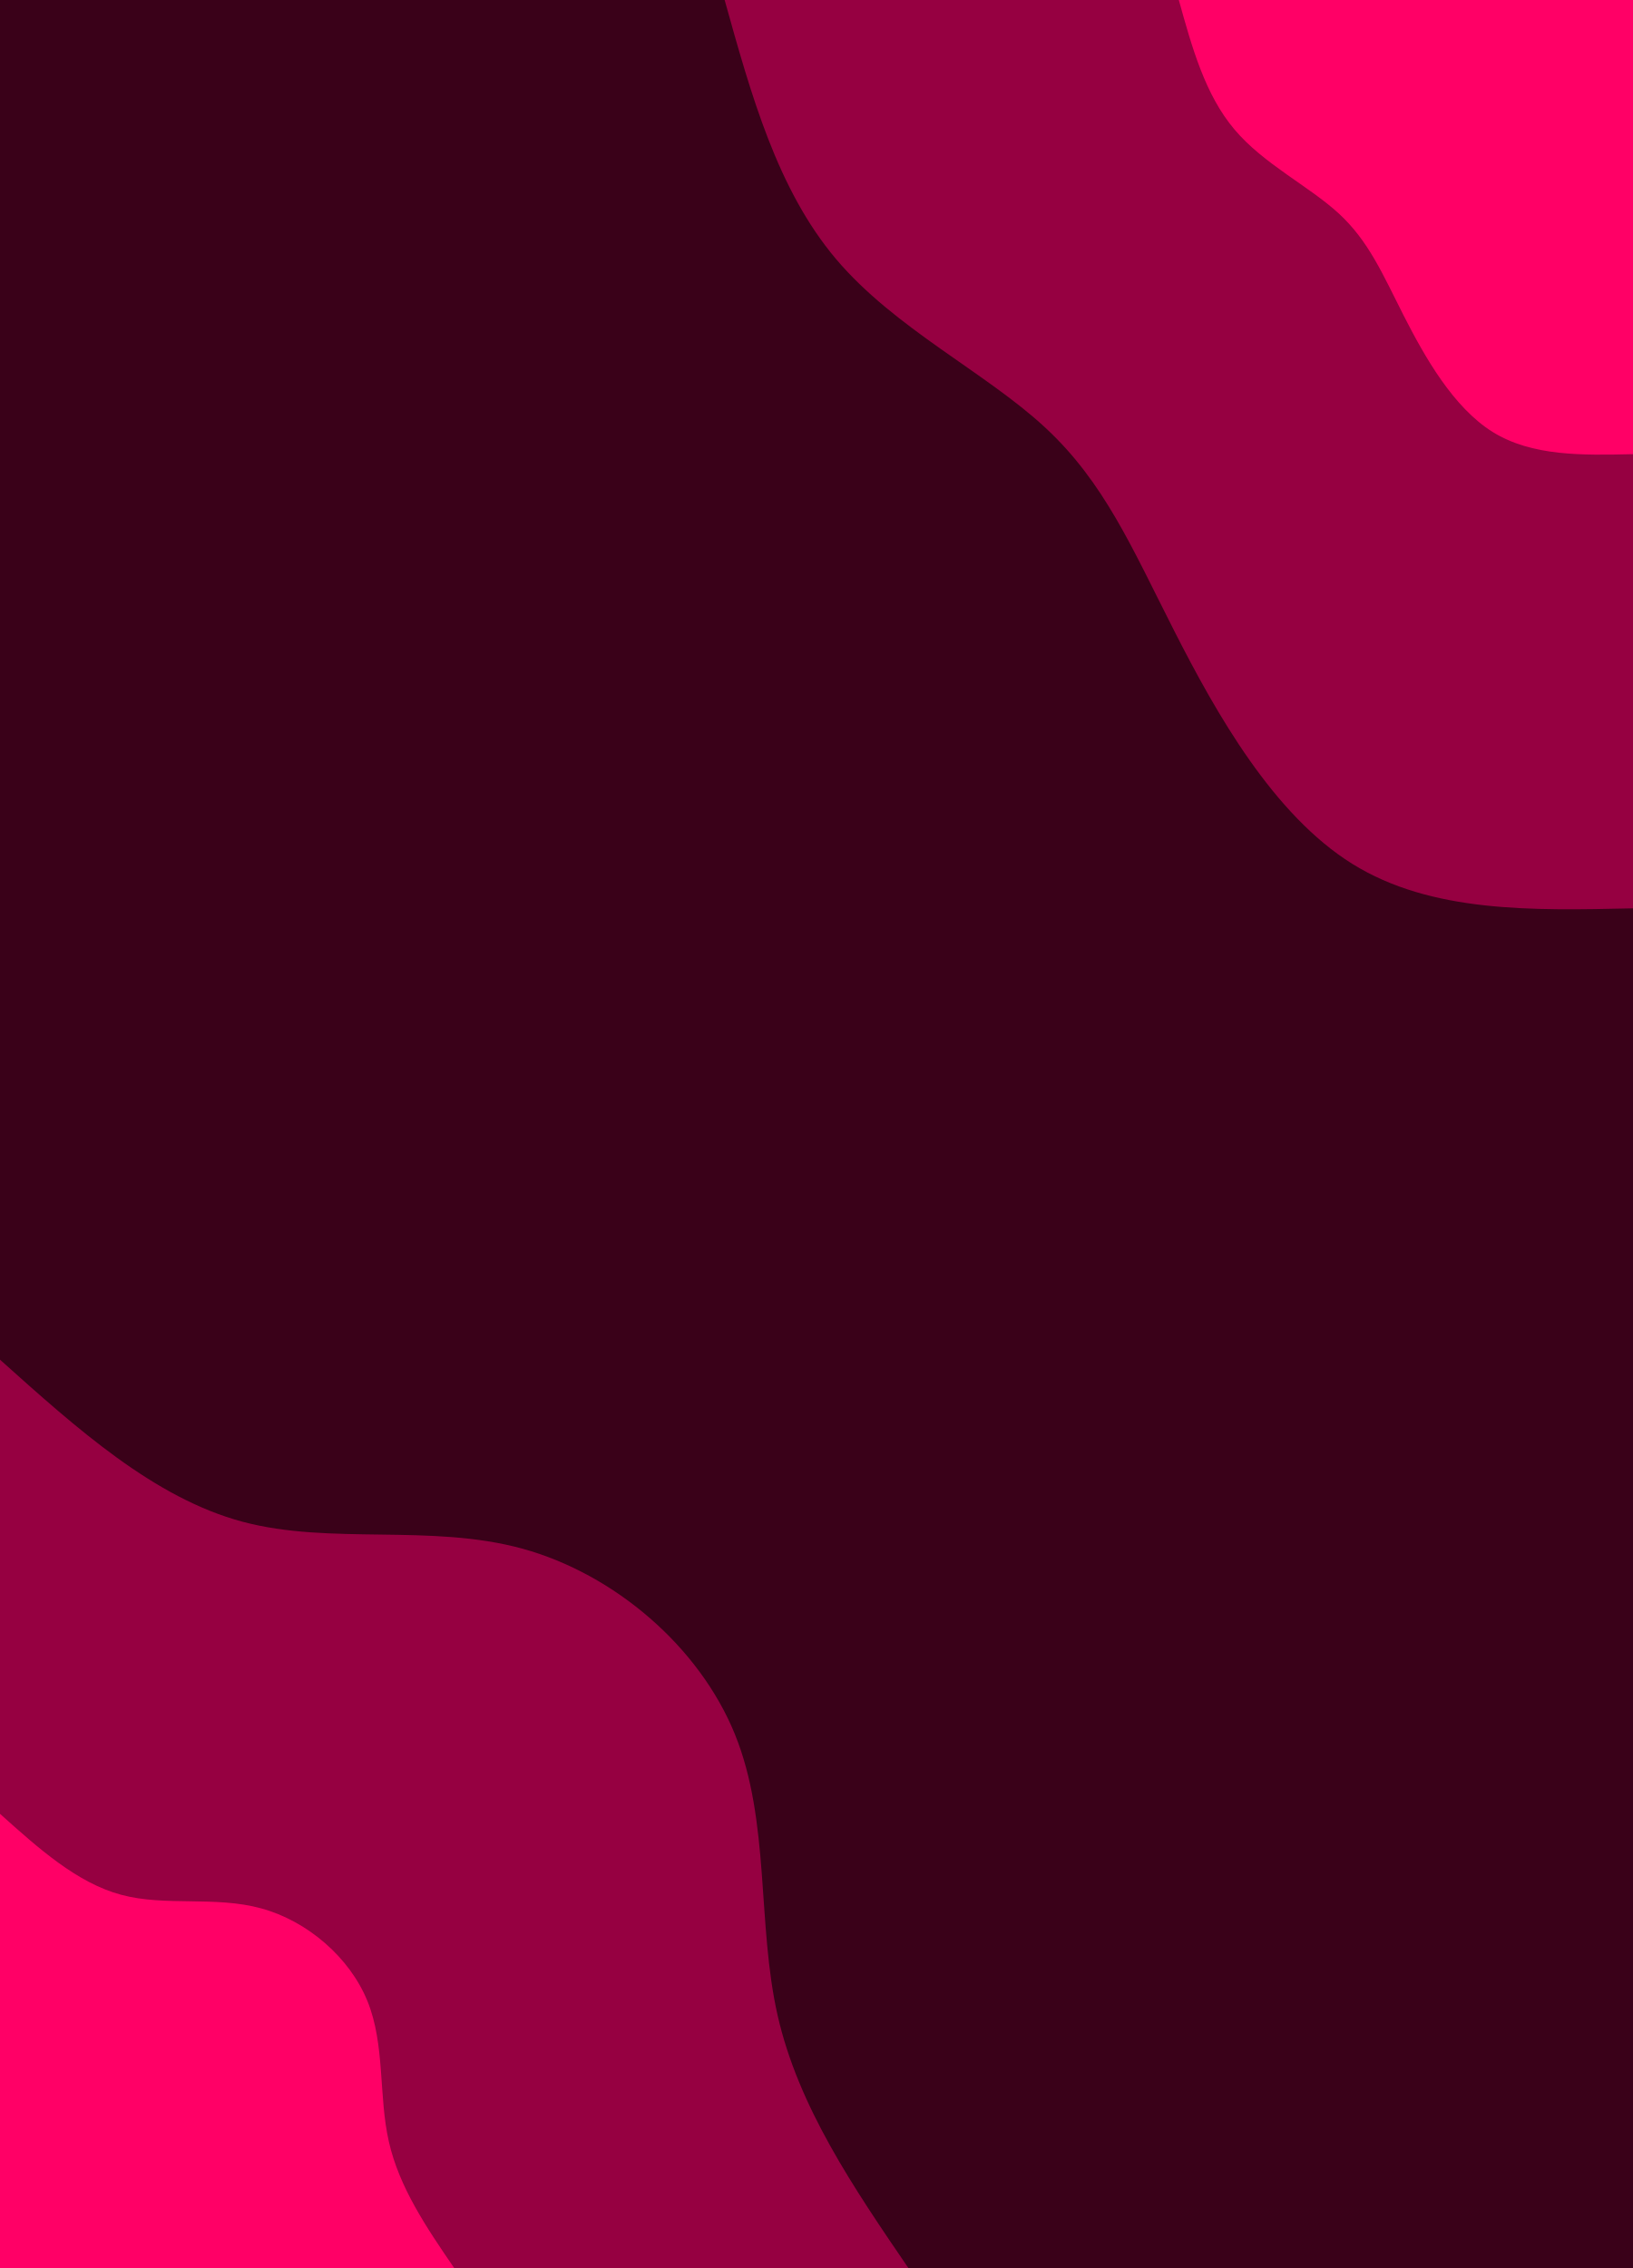
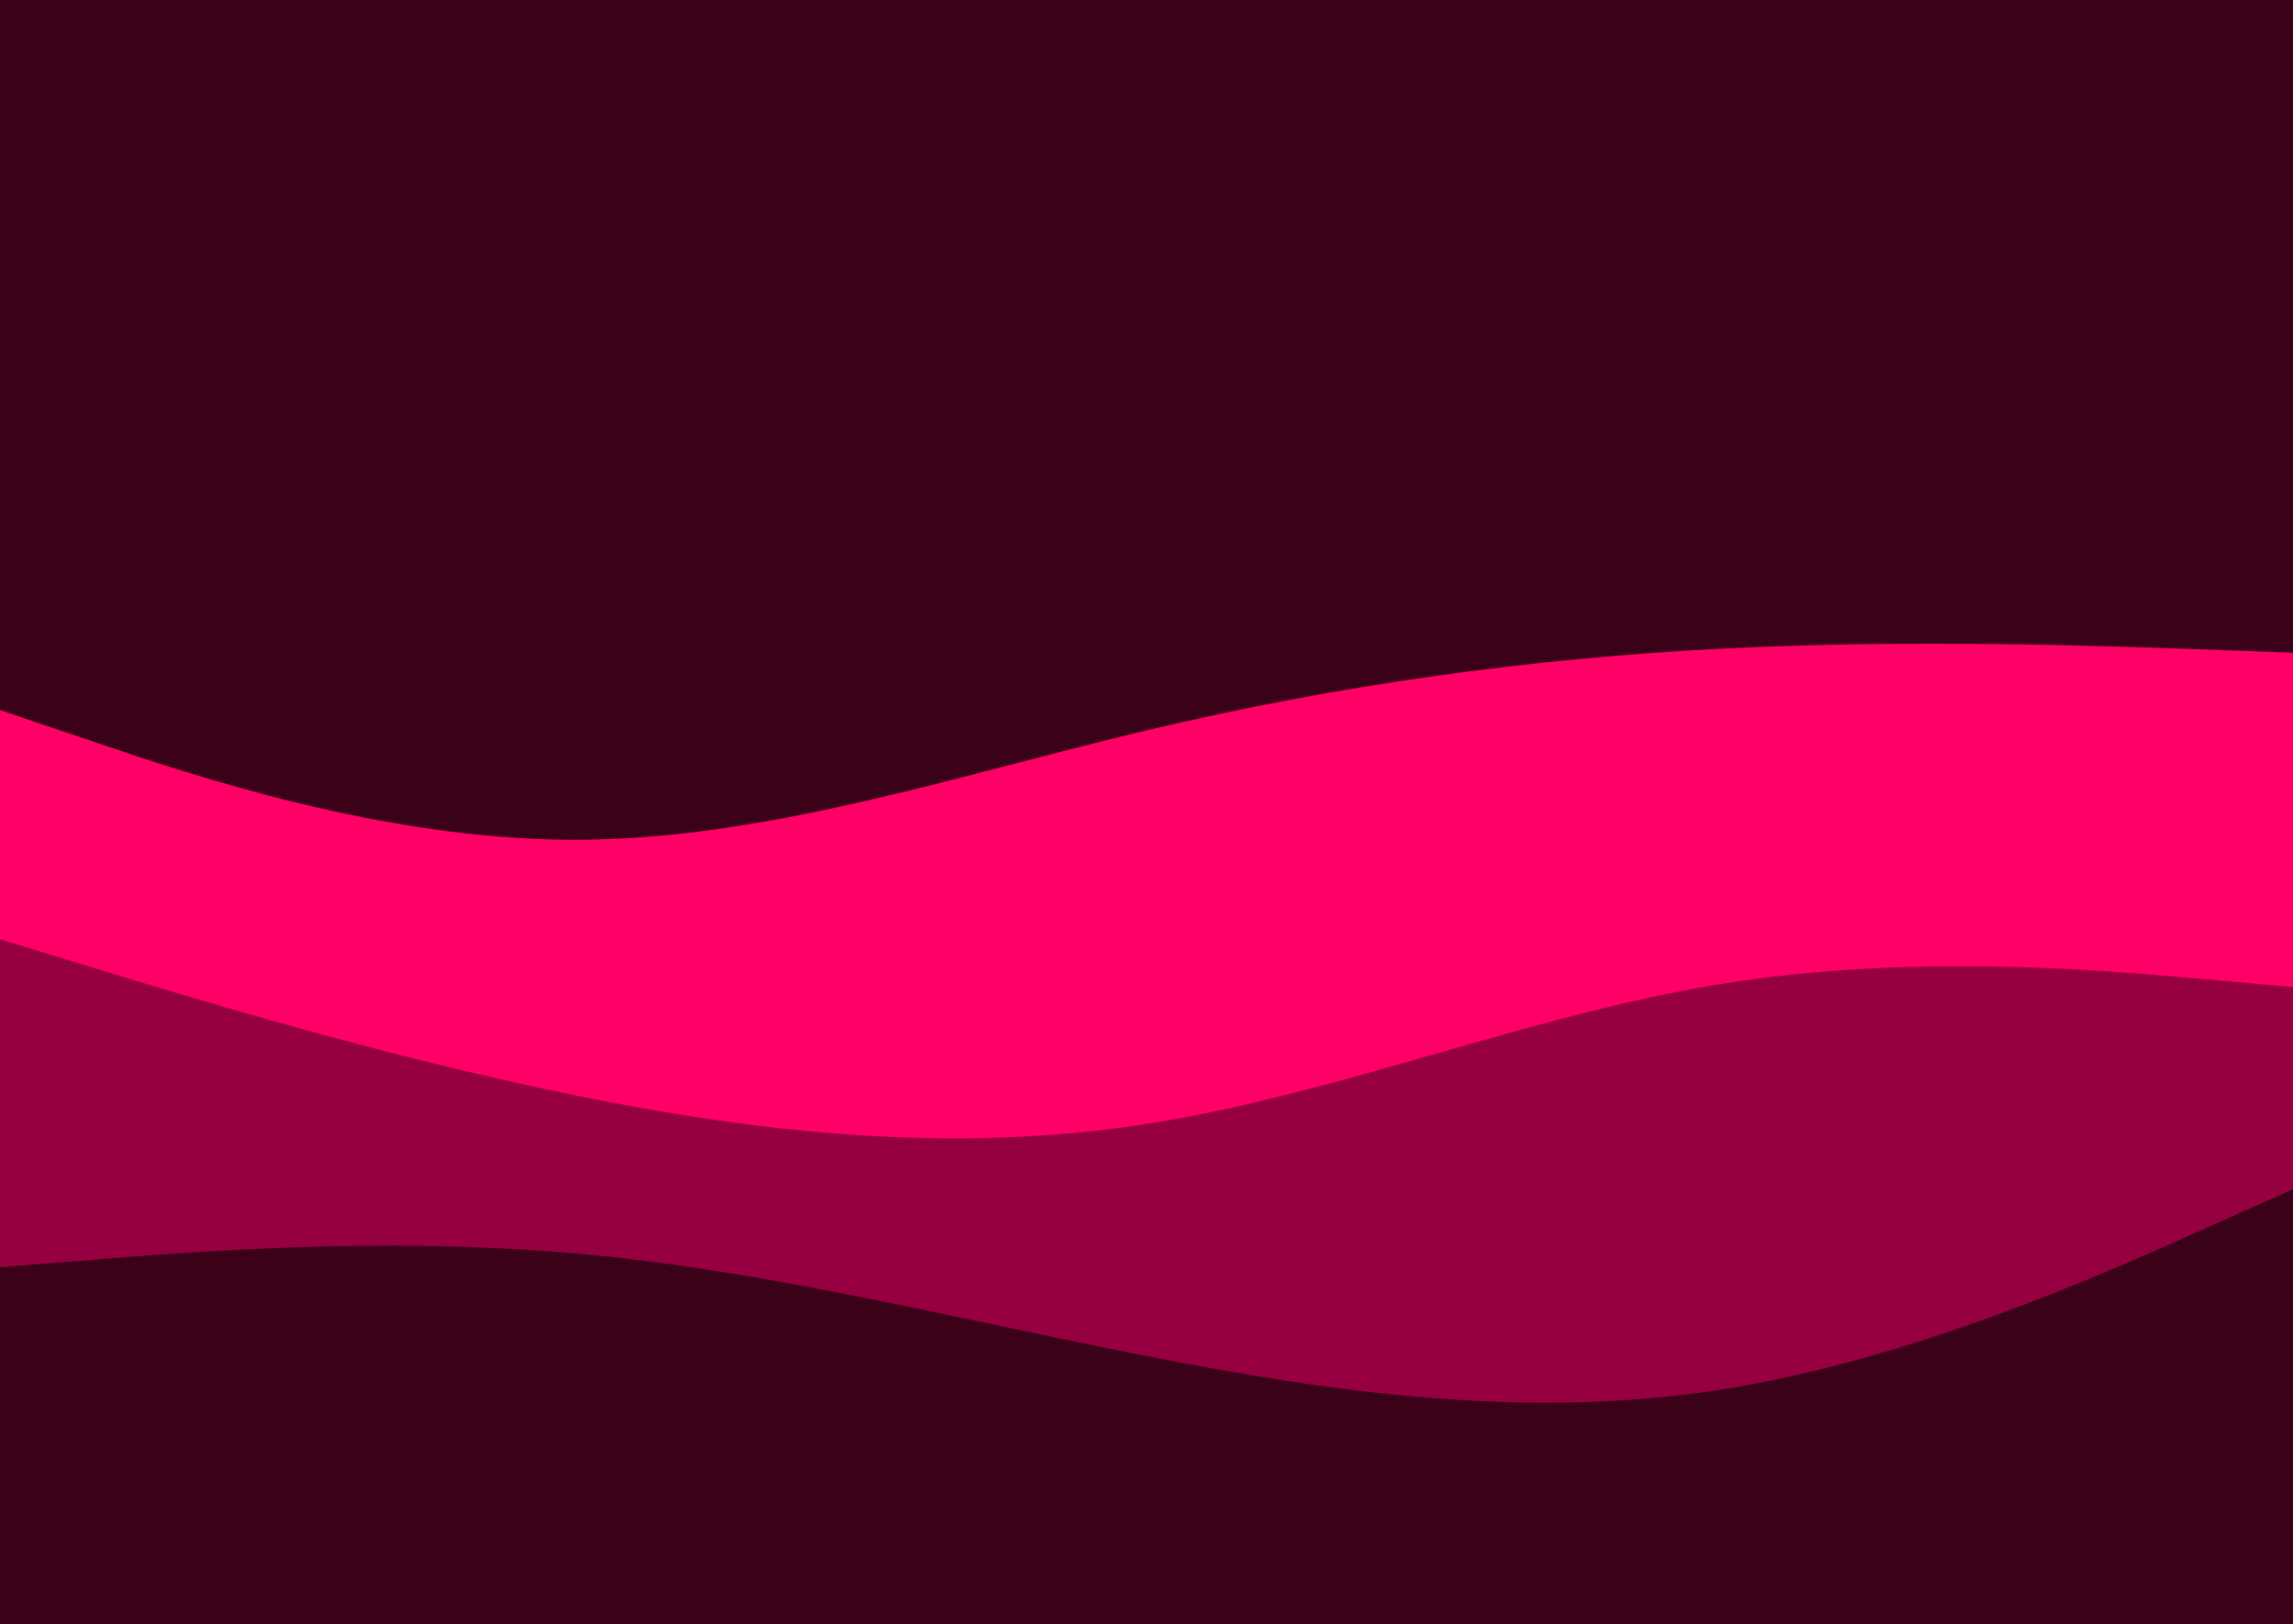
- <svg xmlns="http://www.w3.org/2000/svg" id="visual" viewBox="0 0 1440 2000" width="1440" height="2000" version="1.1">
-   <rect x="0" y="0" width="1440" height="2000" fill="#3A0119" />
-   <defs>
-     <linearGradient id="grad1_0" x1="0%" y1="0%" x2="100%" y2="100%">
-       <stop offset="30%" stop-color="#ff0066" stop-opacity="1" />
-       <stop offset="70%" stop-color="#ff0066" stop-opacity="1" />
-     </linearGradient>
-   </defs>
-   <defs>
-     <linearGradient id="grad1_1" x1="0%" y1="0%" x2="100%" y2="100%">
-       <stop offset="30%" stop-color="#ff0066" stop-opacity="1" />
-       <stop offset="70%" stop-color="#3a0119" stop-opacity="1" />
-     </linearGradient>
-   </defs>
-   <defs>
-     <linearGradient id="grad2_0" x1="0%" y1="0%" x2="100%" y2="100%">
-       <stop offset="30%" stop-color="#ff0066" stop-opacity="1" />
-       <stop offset="70%" stop-color="#ff0066" stop-opacity="1" />
-     </linearGradient>
-   </defs>
-   <defs>
-     <linearGradient id="grad2_1" x1="0%" y1="0%" x2="100%" y2="100%">
-       <stop offset="30%" stop-color="#3a0119" stop-opacity="1" />
-       <stop offset="70%" stop-color="#ff0066" stop-opacity="1" />
-     </linearGradient>
-   </defs>
-   <g transform="translate(1440, 0)">
-     <path d="M0 801C-89 803 -178 805 -247.5 761.8C-317 718.5 -367.1 629.9 -404.4 556.6C-441.7 483.3 -466.2 425.2 -518.6 376.8C-570.9 328.3 -651.1 289.6 -702.8 228.4C-754.5 167.2 -777.7 83.6 -801 0L0 0Z" fill="#960041" />
-     <path d="M0 400.5C-44.5 401.5 -89 402.5 -123.8 380.9C-158.5 359.2 -183.5 315 -202.2 278.3C-220.8 241.6 -233.1 212.6 -259.3 188.4C-285.5 164.2 -325.6 144.8 -351.4 114.2C-377.3 83.6 -388.9 41.8 -400.5 0L0 0Z" fill="#ff0066" />
-   </g>
-   <g transform="translate(0, 2000)">
-     <path d="M0 -801C68 -740 135.9 -679 213.8 -658.1C291.7 -637.3 379.6 -656.6 460.8 -634.3C542 -611.9 616.6 -547.9 648 -470.8C679.3 -393.7 667.4 -303.4 685.7 -222.8C704 -142.2 752.5 -71.1 801 0L0 0Z" fill="#960041" />
-     <path d="M0 -400.5C34 -370 68 -339.5 106.9 -329.1C145.9 -318.6 189.8 -328.3 230.4 -317.1C271 -306 308.3 -274 324 -235.4C339.7 -196.8 333.7 -151.7 342.9 -111.4C352 -71.1 376.2 -35.5 400.5 0L0 0Z" fill="#ff0066" />
-   </g>
+ <svg xmlns="http://www.w3.org/2000/svg" id="visual" viewBox="0 0 1440 1020" width="1440" height="1020" version="1.1">
+   <rect x="0" y="0" width="1440" height="1020" fill="#3A0119" />
+   <path d="M0 446L60 466.3C120 486.7 240 527.3 360 527.5C480 527.7 600 487.3 720 458.8C840 430.3 960 413.7 1080 407.5C1200 401.3 1320 405.7 1380 407.8L1440 410L1440 1021L1380 1021C1320 1021 1200 1021 1080 1021C960 1021 840 1021 720 1021C600 1021 480 1021 360 1021C240 1021 120 1021 60 1021L0 1021Z" fill="#ff0066" />
+   <path d="M0 590L60 608.3C120 626.7 240 663.3 360 687.8C480 712.3 600 724.7 720 706C840 687.3 960 637.7 1080 618.2C1200 598.7 1320 609.3 1380 614.7L1440 620L1440 1021L1380 1021C1320 1021 1200 1021 1080 1021C960 1021 840 1021 720 1021C600 1021 480 1021 360 1021C240 1021 120 1021 60 1021L0 1021Z" fill="#960041" />
+   <path d="M0 796L60 791.2C120 786.3 240 776.7 360 787.2C480 797.7 600 828.3 720 851.8C840 875.3 960 891.7 1080 873C1200 854.3 1320 800.7 1380 773.8L1440 747L1440 1021L1380 1021C1320 1021 1200 1021 1080 1021C960 1021 840 1021 720 1021C600 1021 480 1021 360 1021C240 1021 120 1021 60 1021L0 1021Z" fill="#3a0119" />
</svg>
